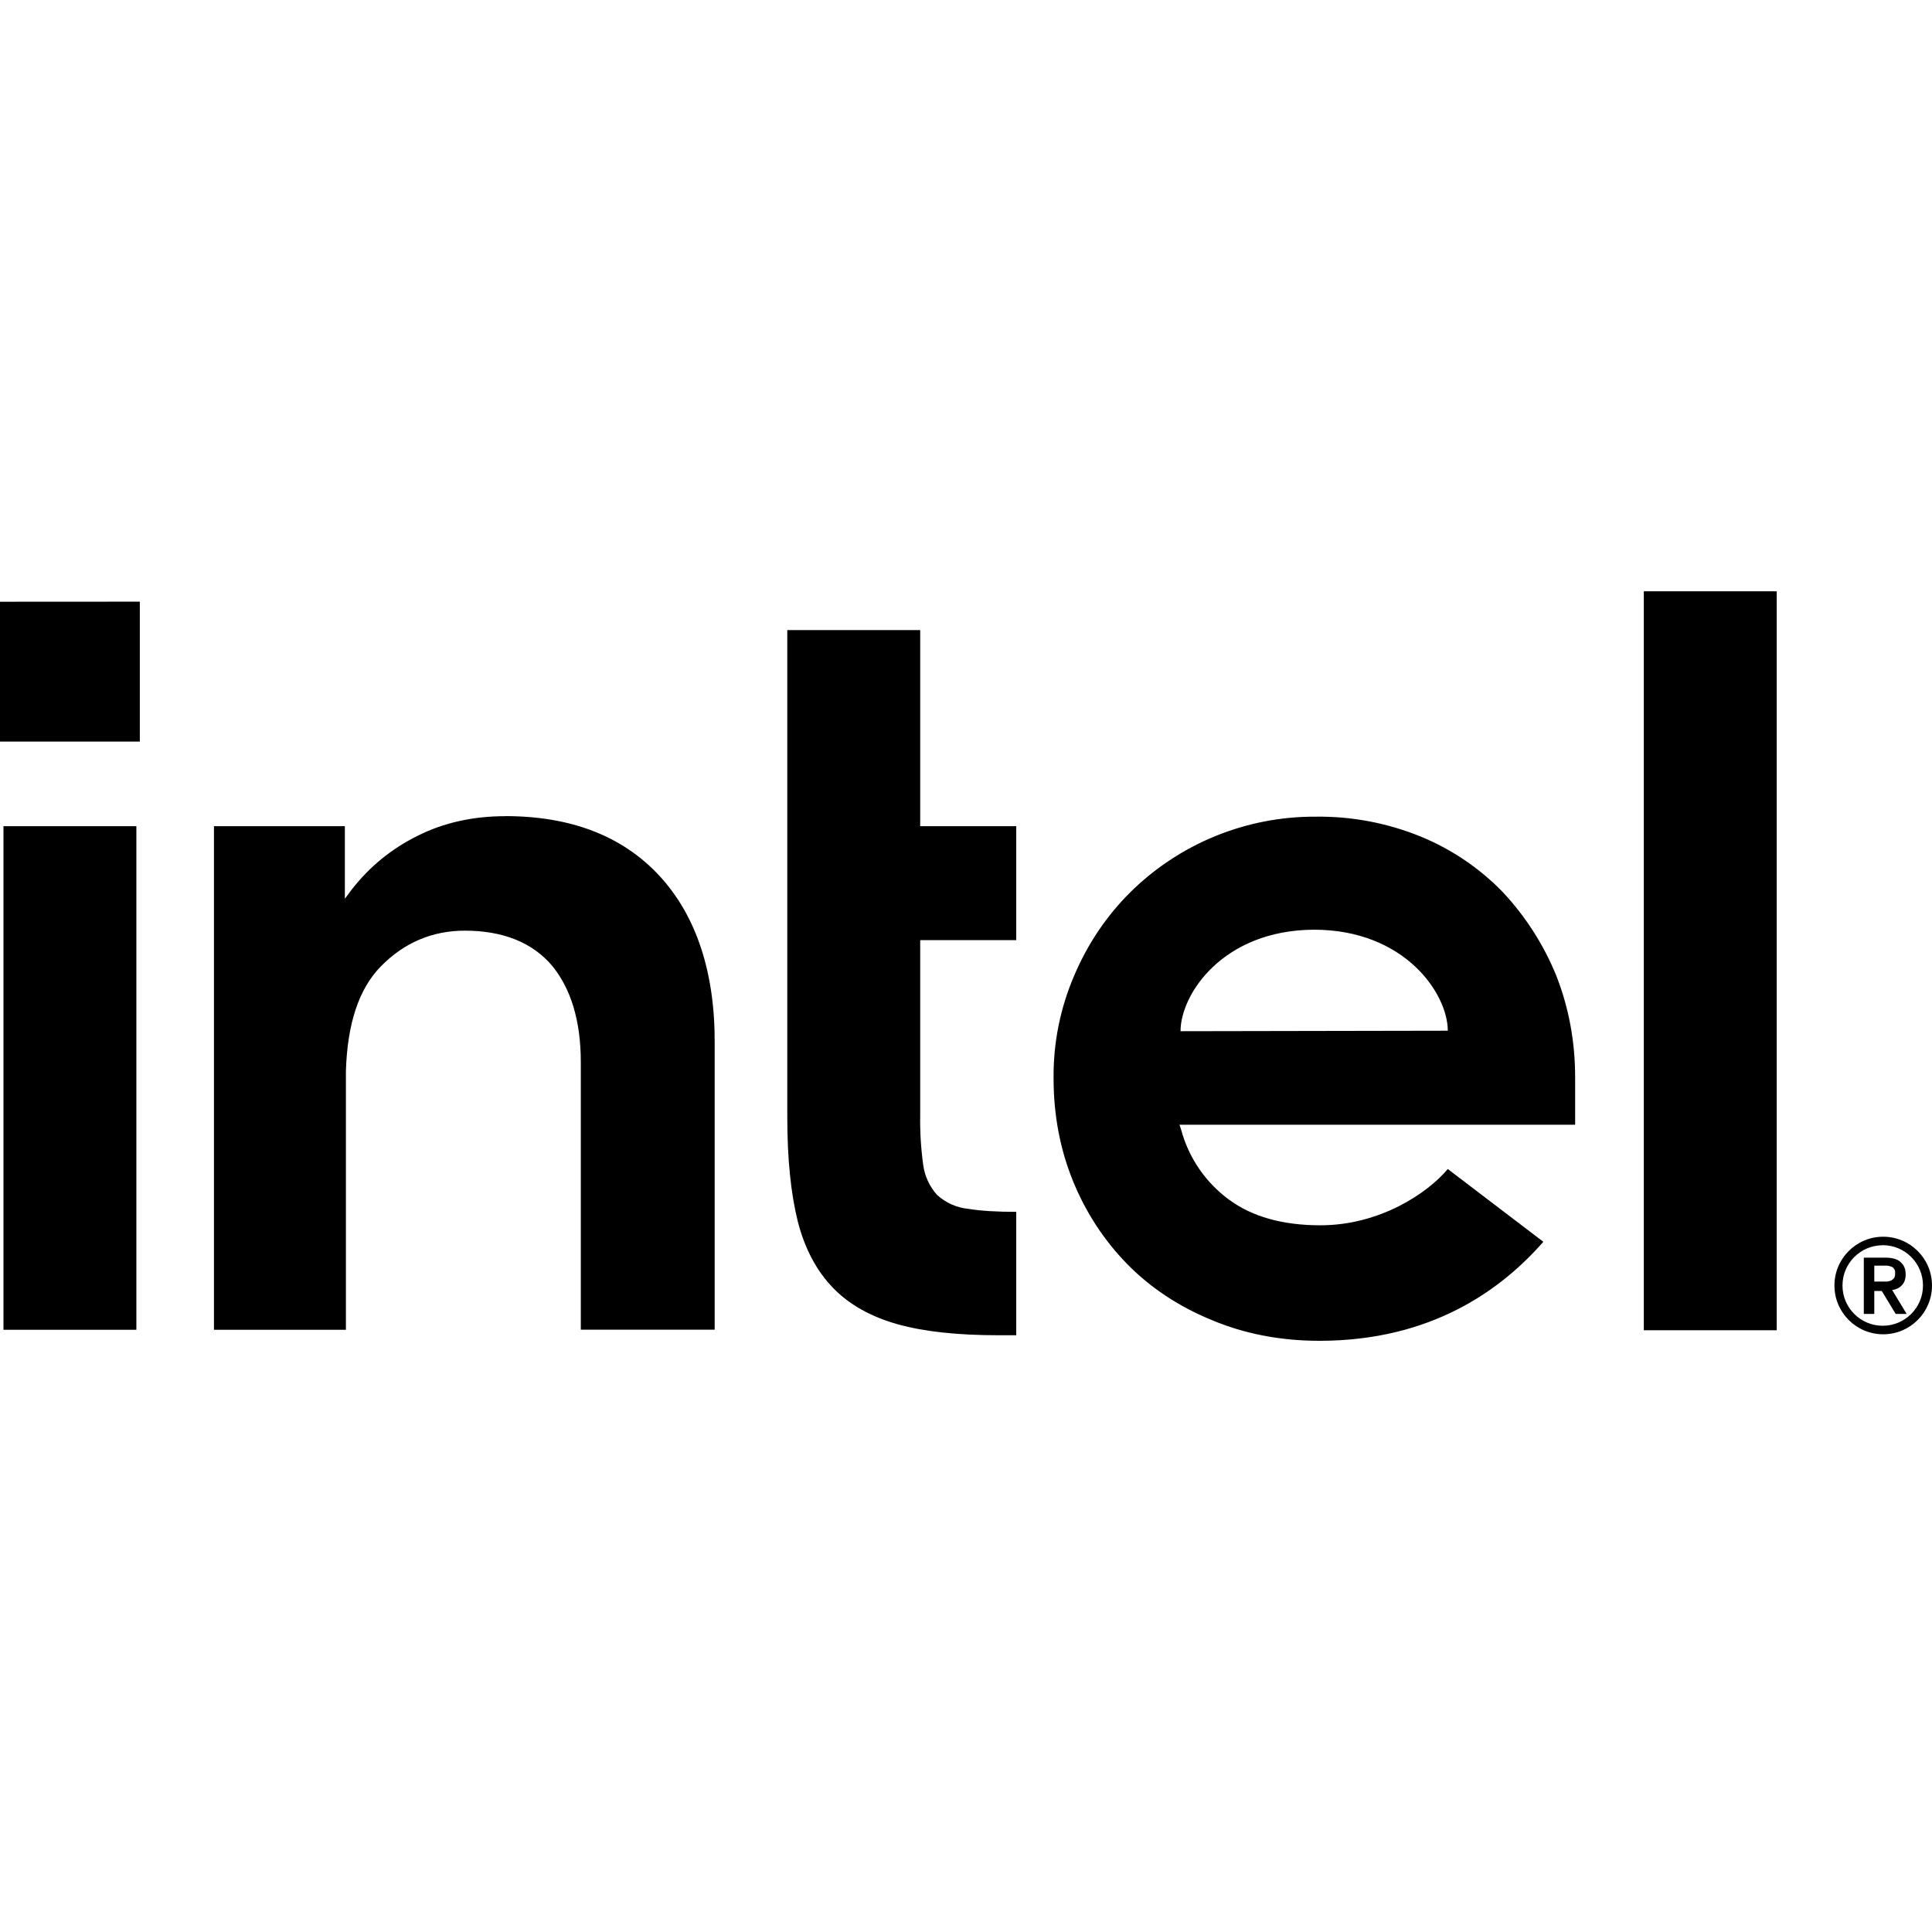
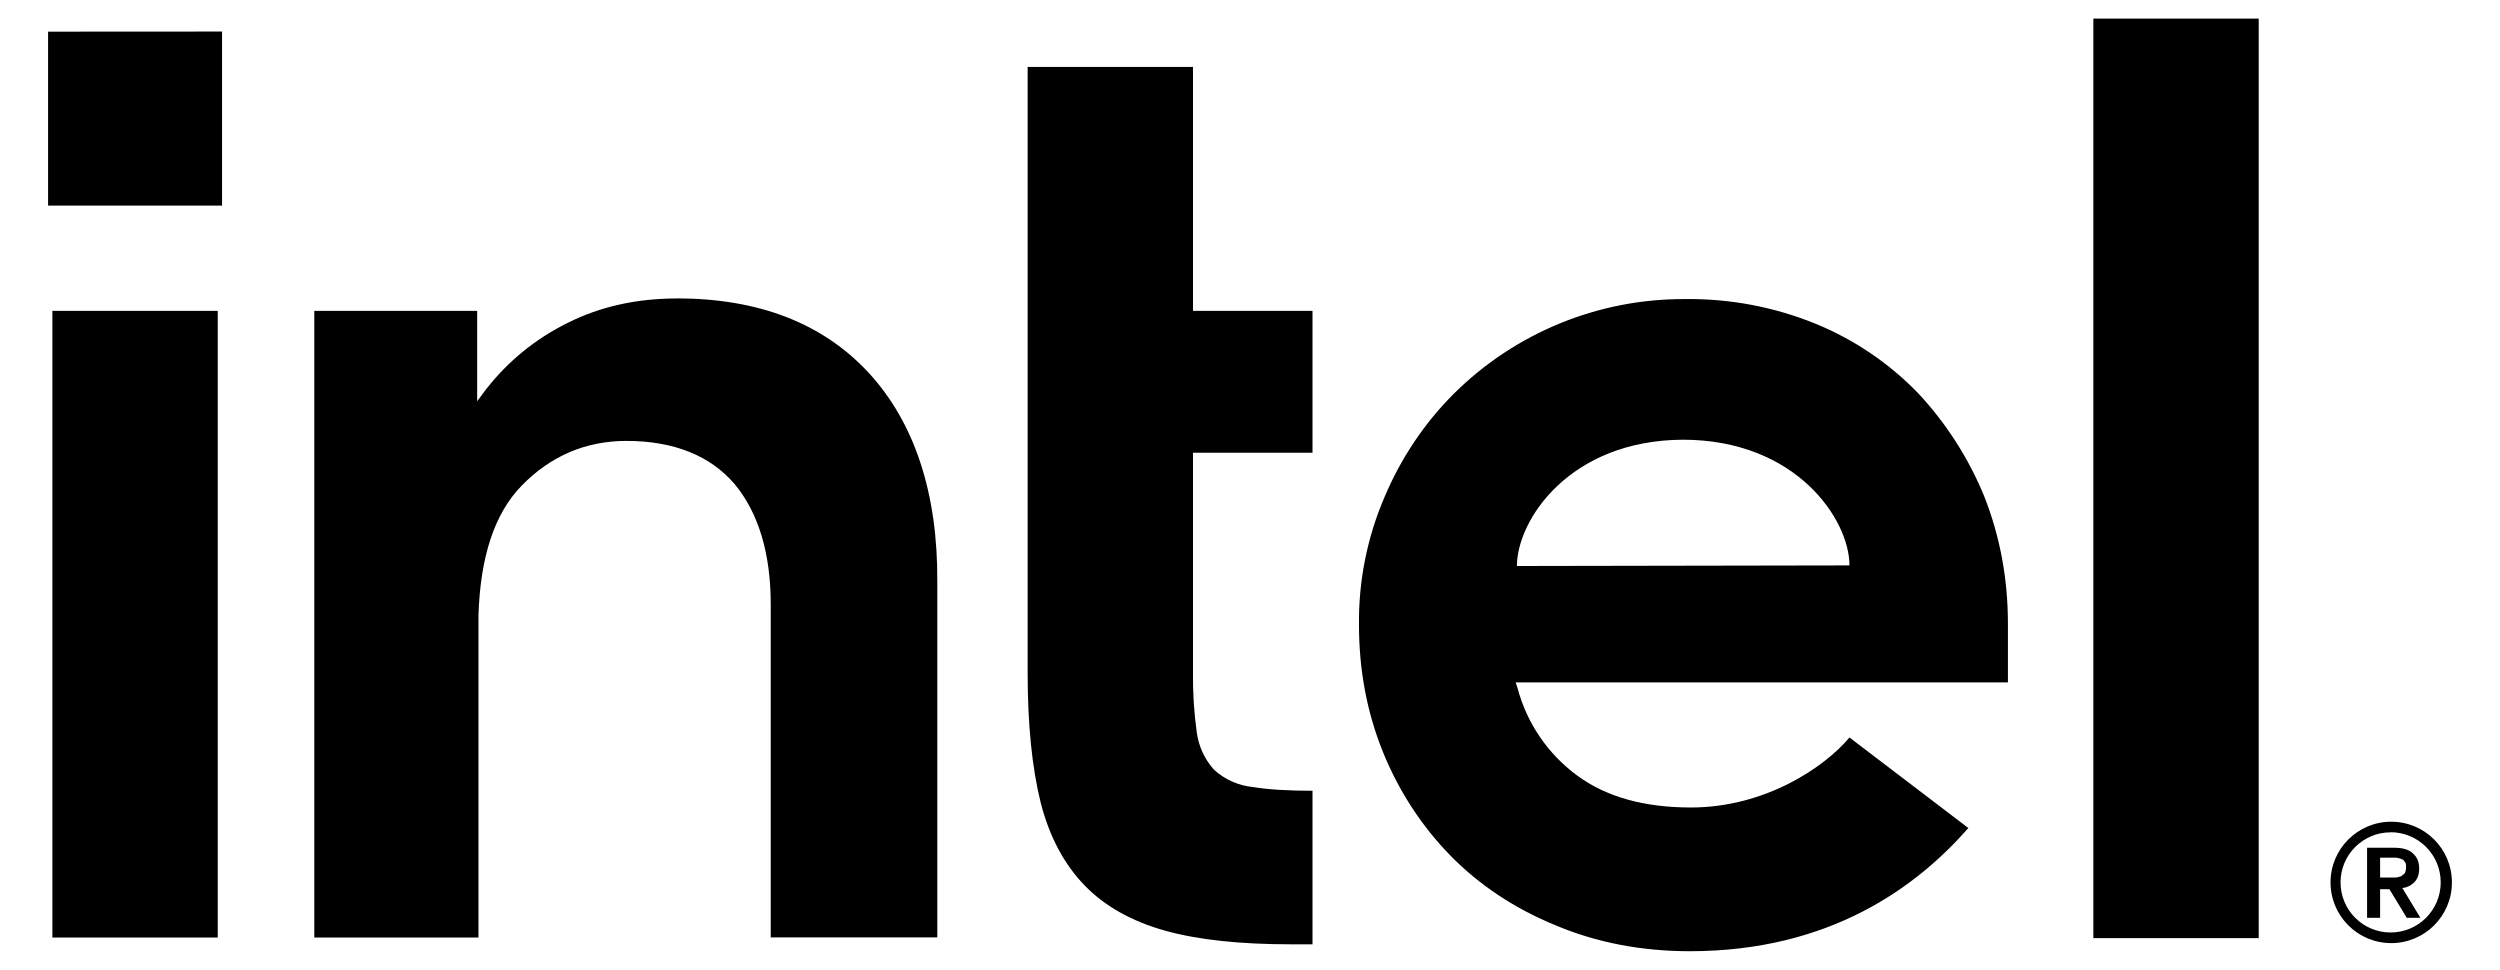
- <svg xmlns="http://www.w3.org/2000/svg" role="img" viewBox="0 0 24 24">
+ <svg xmlns="http://www.w3.org/2000/svg" role="img" viewBox="-0.48 7.159 24.96 9.683">
  <path d="M20.42 7.345v9.18h1.651v-9.18zM0 7.475v1.737h1.737V7.474zm9.78.352v6.053c0 .513.044.945.13 1.292.087.34.235.618.44.828.203.21.475.359.803.451.334.093.754.136 1.255.136h.216v-1.533c-.24 0-.445-.012-.593-.037a.672.672 0 0 1-.39-.173.693.693 0 0 1-.173-.377 4.002 4.002 0 0 1-.037-.606v-2.182h1.193v-1.416h-1.193V7.827zm-3.505 2.312c-.396 0-.76.08-1.082.241-.327.161-.6.384-.822.668l-.087.117v-.902H2.658v6.256h1.639v-3.214c.018-.588.16-1.02.433-1.299.29-.297.642-.445 1.044-.445.476 0 .841.149 1.082.433.235.284.359.686.359 1.2v3.324h1.663V12.97c.006-.89-.229-1.595-.686-2.09-.458-.495-1.1-.742-1.917-.742zm10.065.006a3.252 3.252 0 0 0-2.306.946c-.29.29-.525.637-.692 1.033a3.145 3.145 0 0 0-.254 1.273c0 .452.08.878.241 1.274.161.395.39.742.674 1.032.284.29.637.526 1.045.693.408.173.86.26 1.342.26 1.397 0 2.262-.637 2.782-1.23l-1.187-.904c-.248.297-.841.699-1.583.699-.464 0-.847-.105-1.138-.321a1.588 1.588 0 0 1-.593-.872l-.019-.056h4.915v-.587c0-.451-.08-.872-.235-1.267a3.393 3.393 0 0 0-.661-1.033 3.013 3.013 0 0 0-1.02-.692 3.345 3.345 0 0 0-1.311-.248zm-16.297.118v6.256h1.651v-6.256zm16.278 1.286c1.132 0 1.664.797 1.664 1.255l-3.32.006c0-.458.525-1.255 1.656-1.261zm7.073 3.814a.606.606 0 0 0-.606.606.606.606 0 0 0 .606.606.606.606 0 0 0 .606-.606.606.606 0 0 0-.606-.606zm-.008.105a.5.5 0 0 1 .002 0 .5.5 0 0 1 .5.501.5.5 0 0 1-.5.5.5.5 0 0 1-.5-.5.5.5 0 0 1 .498-.5zm-.233.155v.699h.13v-.285h.093l.173.285h.136l-.18-.297a.191.191 0 0 0 .118-.056c.03-.03.05-.074.05-.136 0-.068-.02-.117-.063-.154-.037-.038-.105-.056-.185-.056zm.13.099h.154c.019 0 .037.006.056.012a.064.064 0 0 1 .037.031c.013.013.012.031.012.056a.124.124 0 0 1-.012.055.164.164 0 0 1-.037.031c-.019.006-.037.013-.056.013h-.154Z" />
</svg>
